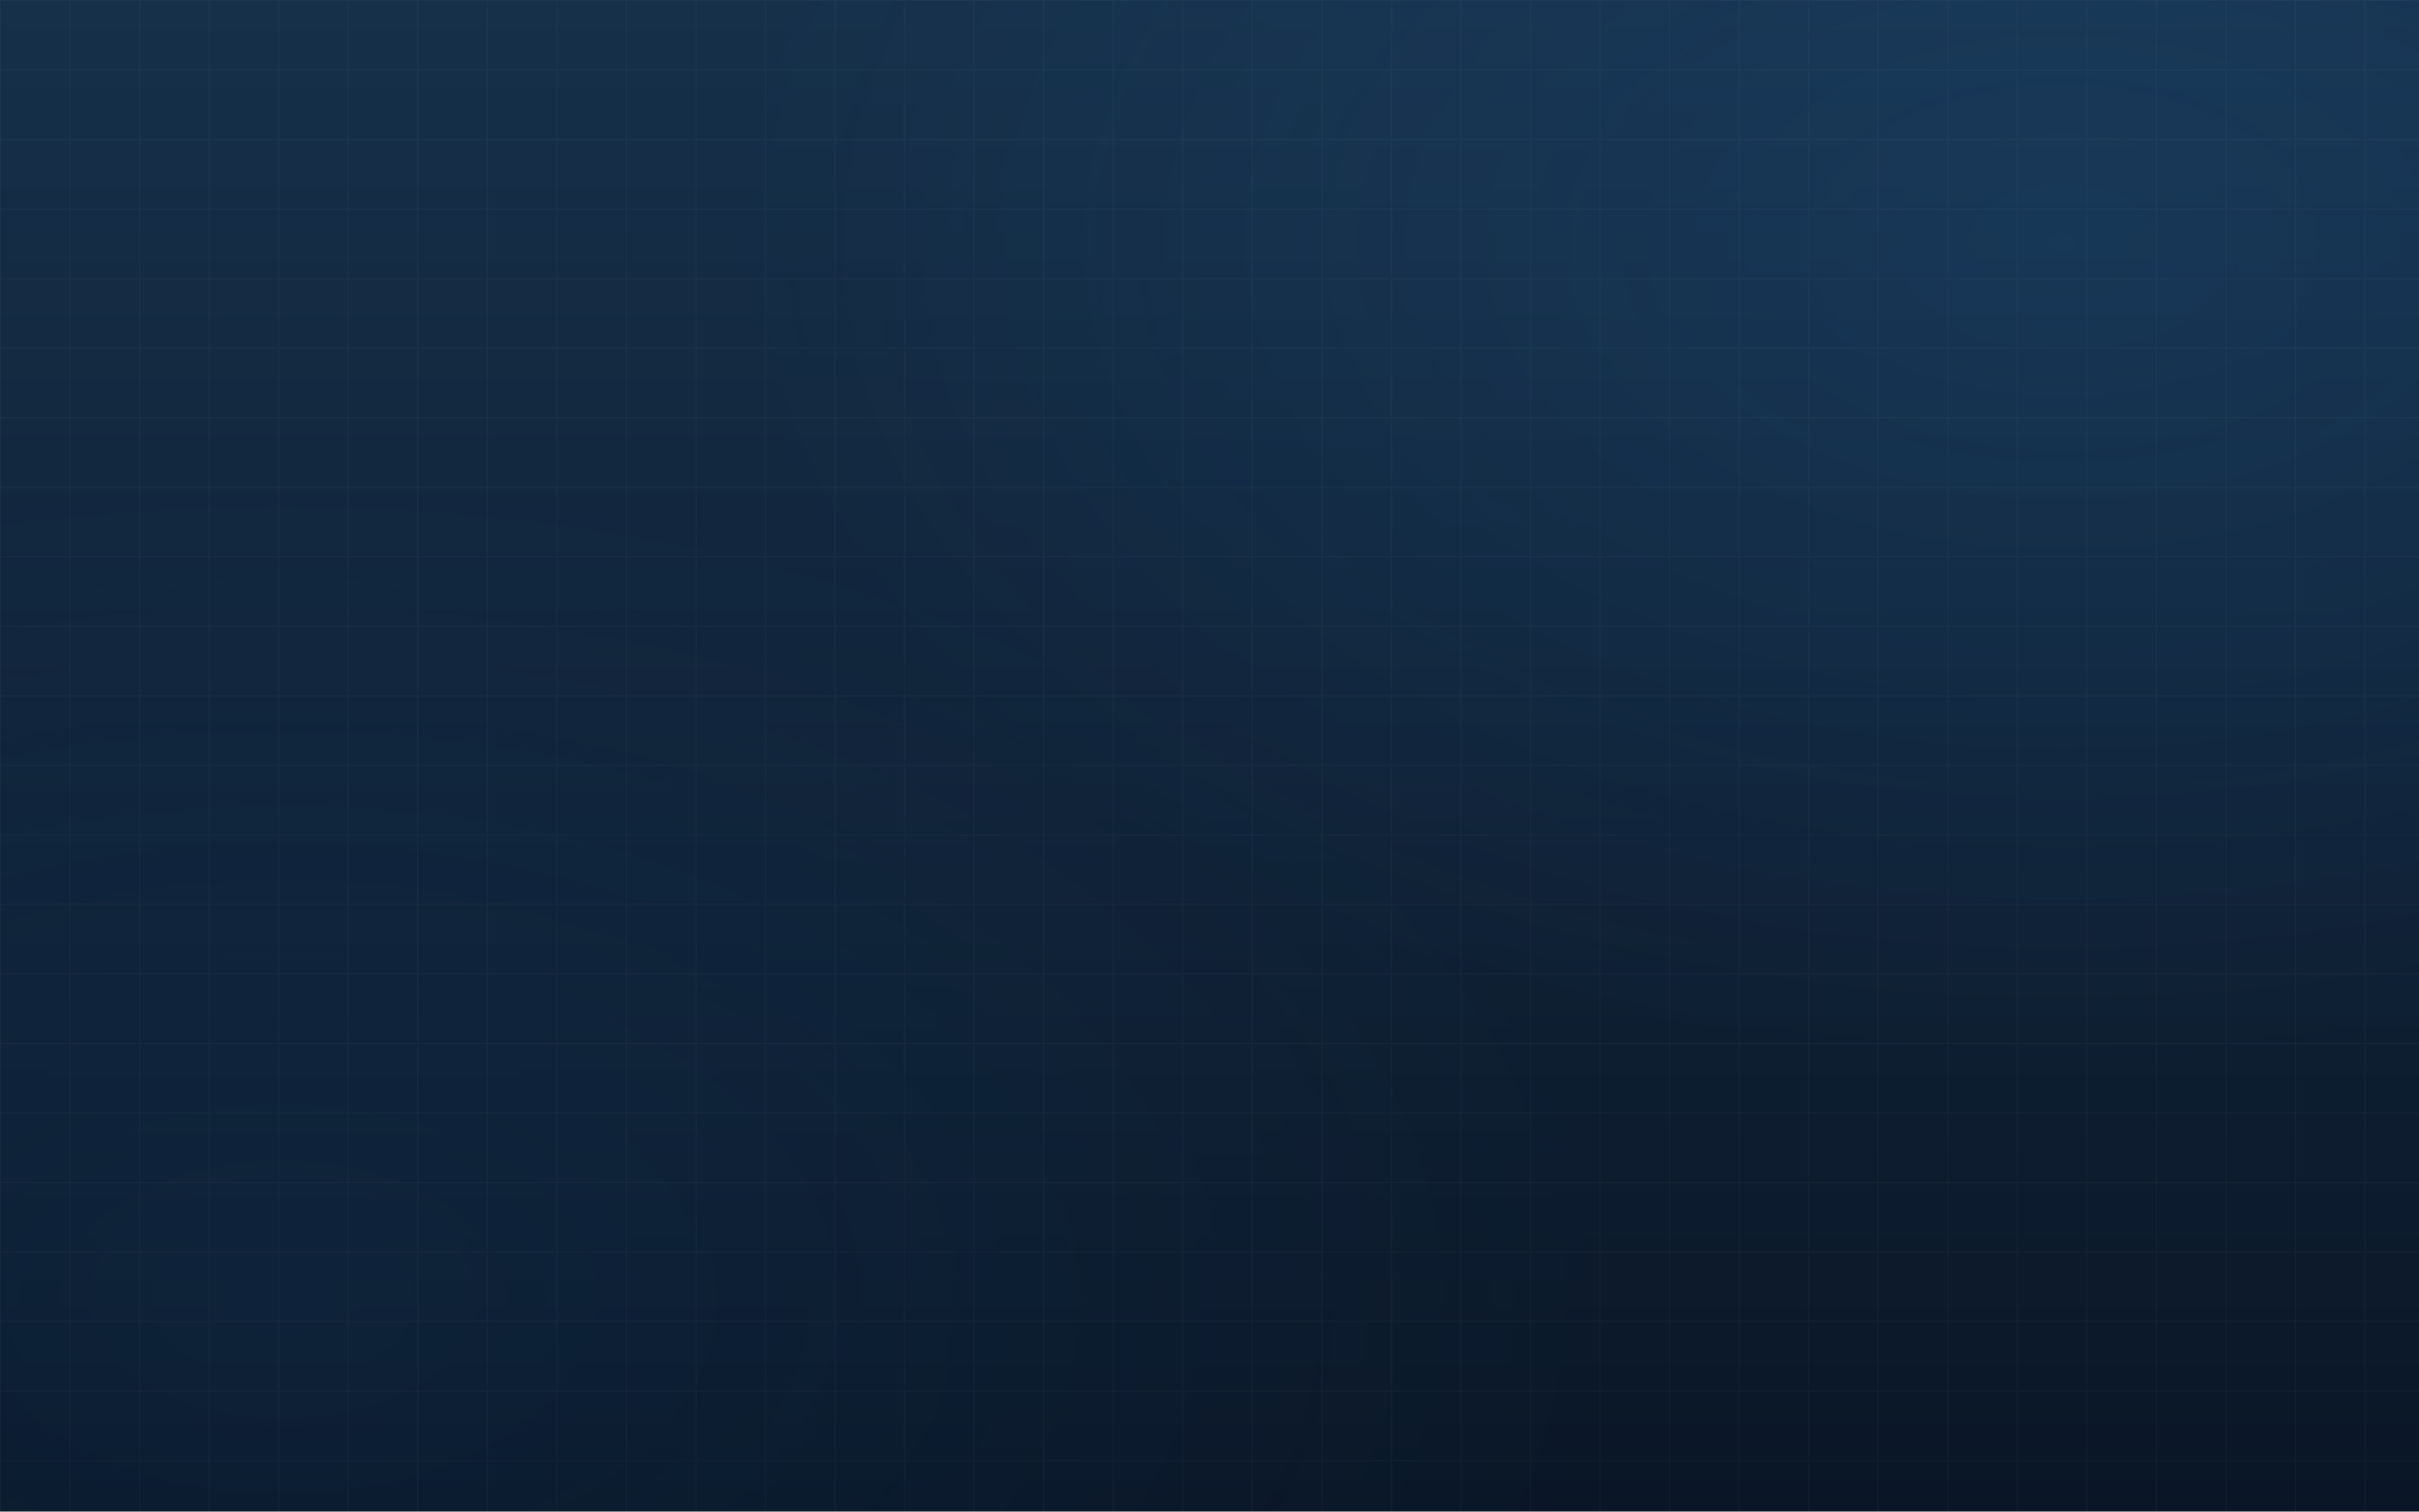
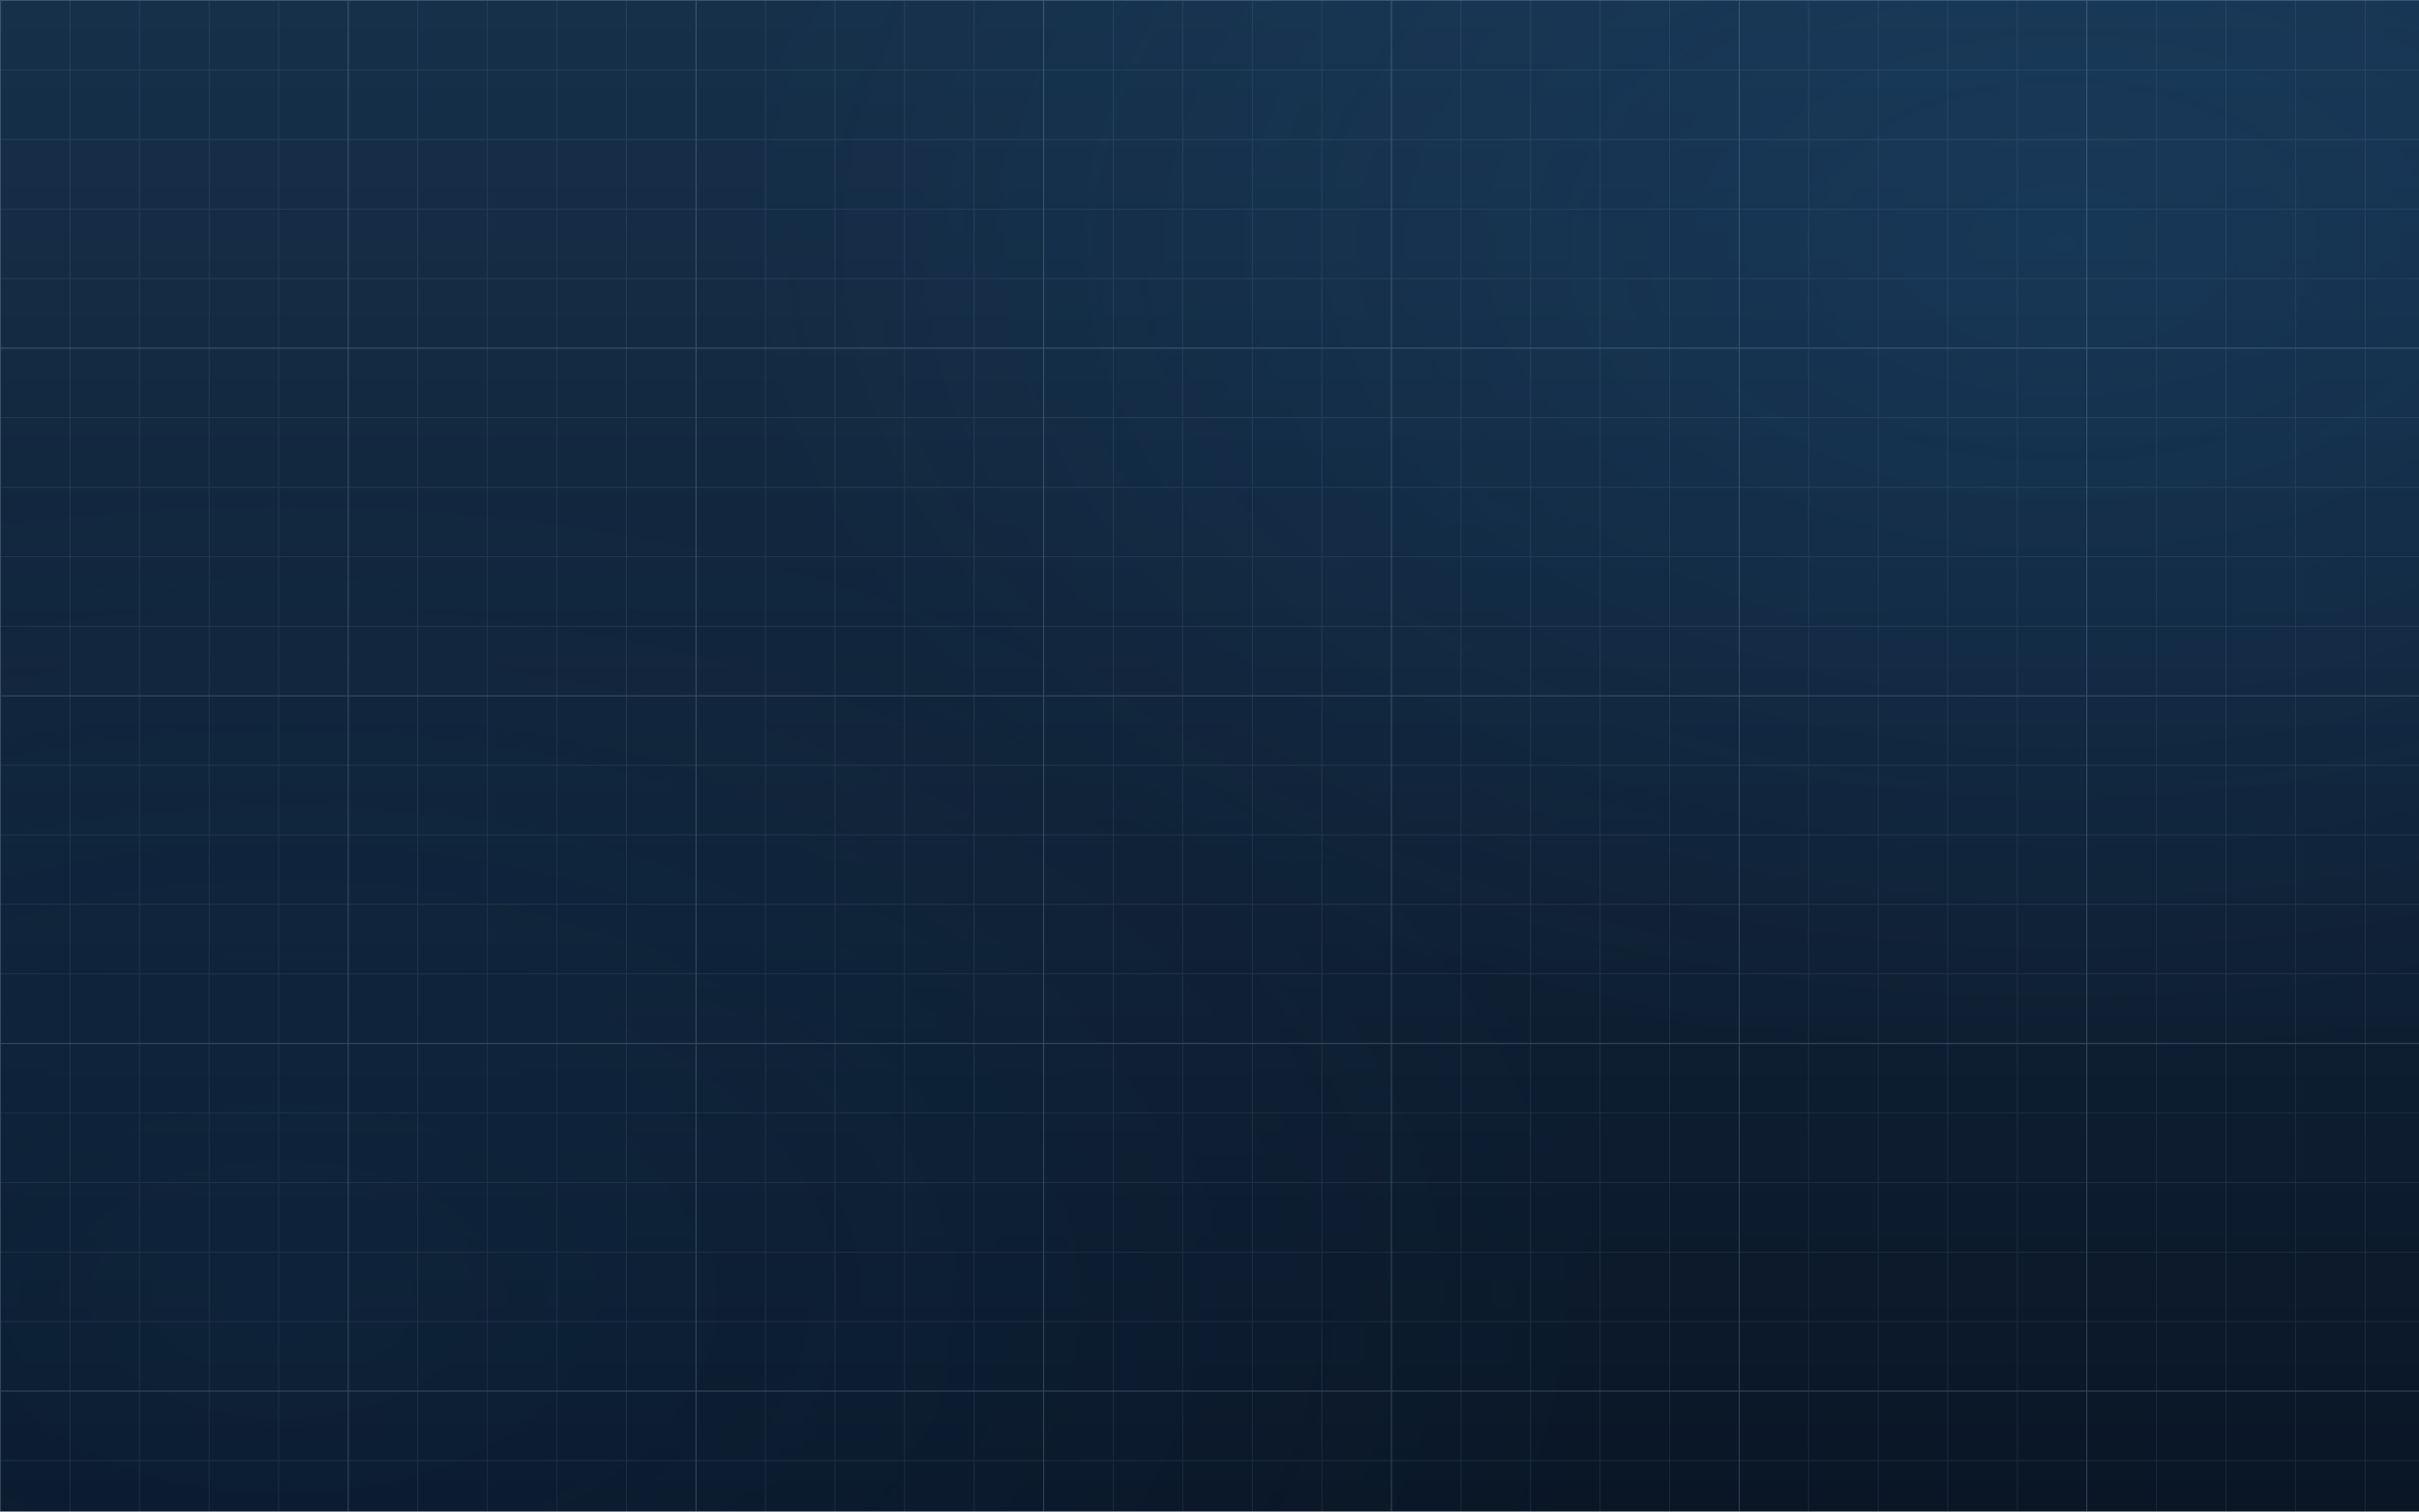
<svg xmlns="http://www.w3.org/2000/svg" width="1600" height="1000" viewBox="0 0 1600 1000">
  <defs>
    <linearGradient id="base" x1="0" y1="0" x2="0" y2="1">
      <stop offset="0" stop-color="#16304a" />
      <stop offset="1" stop-color="#0a1626" />
    </linearGradient>
    <radialGradient id="glow1" cx="0.85" cy="0.16" r="0.55">
      <stop offset="0" stop-color="#2e8be0" stop-opacity="0.12" />
      <stop offset="1" stop-color="#2e8be0" stop-opacity="0" />
    </radialGradient>
    <radialGradient id="glow2" cx="0.12" cy="0.86" r="0.55">
      <stop offset="0" stop-color="#1e6fb7" stop-opacity="0.10" />
      <stop offset="1" stop-color="#1e6fb7" stop-opacity="0" />
    </radialGradient>
    <pattern id="grid" width="46" height="46" patternUnits="userSpaceOnUse">
-       <path d="M46 0 H0 V46" fill="none" stroke="#ffffff" stroke-opacity="0.04" stroke-width="1" />
+       <path d="M46 0 H0 V46" fill="none" stroke="#bcd6f0" stroke-opacity="0.11" stroke-width="1" />
+     </pattern>
+     <pattern id="grid-major" width="230" height="230" patternUnits="userSpaceOnUse">
+       <path d="M230 0 H0 V230" fill="none" stroke="#bcd6f0" stroke-opacity="0.14" stroke-width="1.4" />
    </pattern>
  </defs>
  <rect width="1600" height="1000" fill="url(#base)" />
  <rect width="1600" height="1000" fill="url(#grid)" />
+   <rect width="1600" height="1000" fill="url(#grid-major)" />
  <rect width="1600" height="1000" fill="url(#glow1)" />
  <rect width="1600" height="1000" fill="url(#glow2)" />
</svg>
